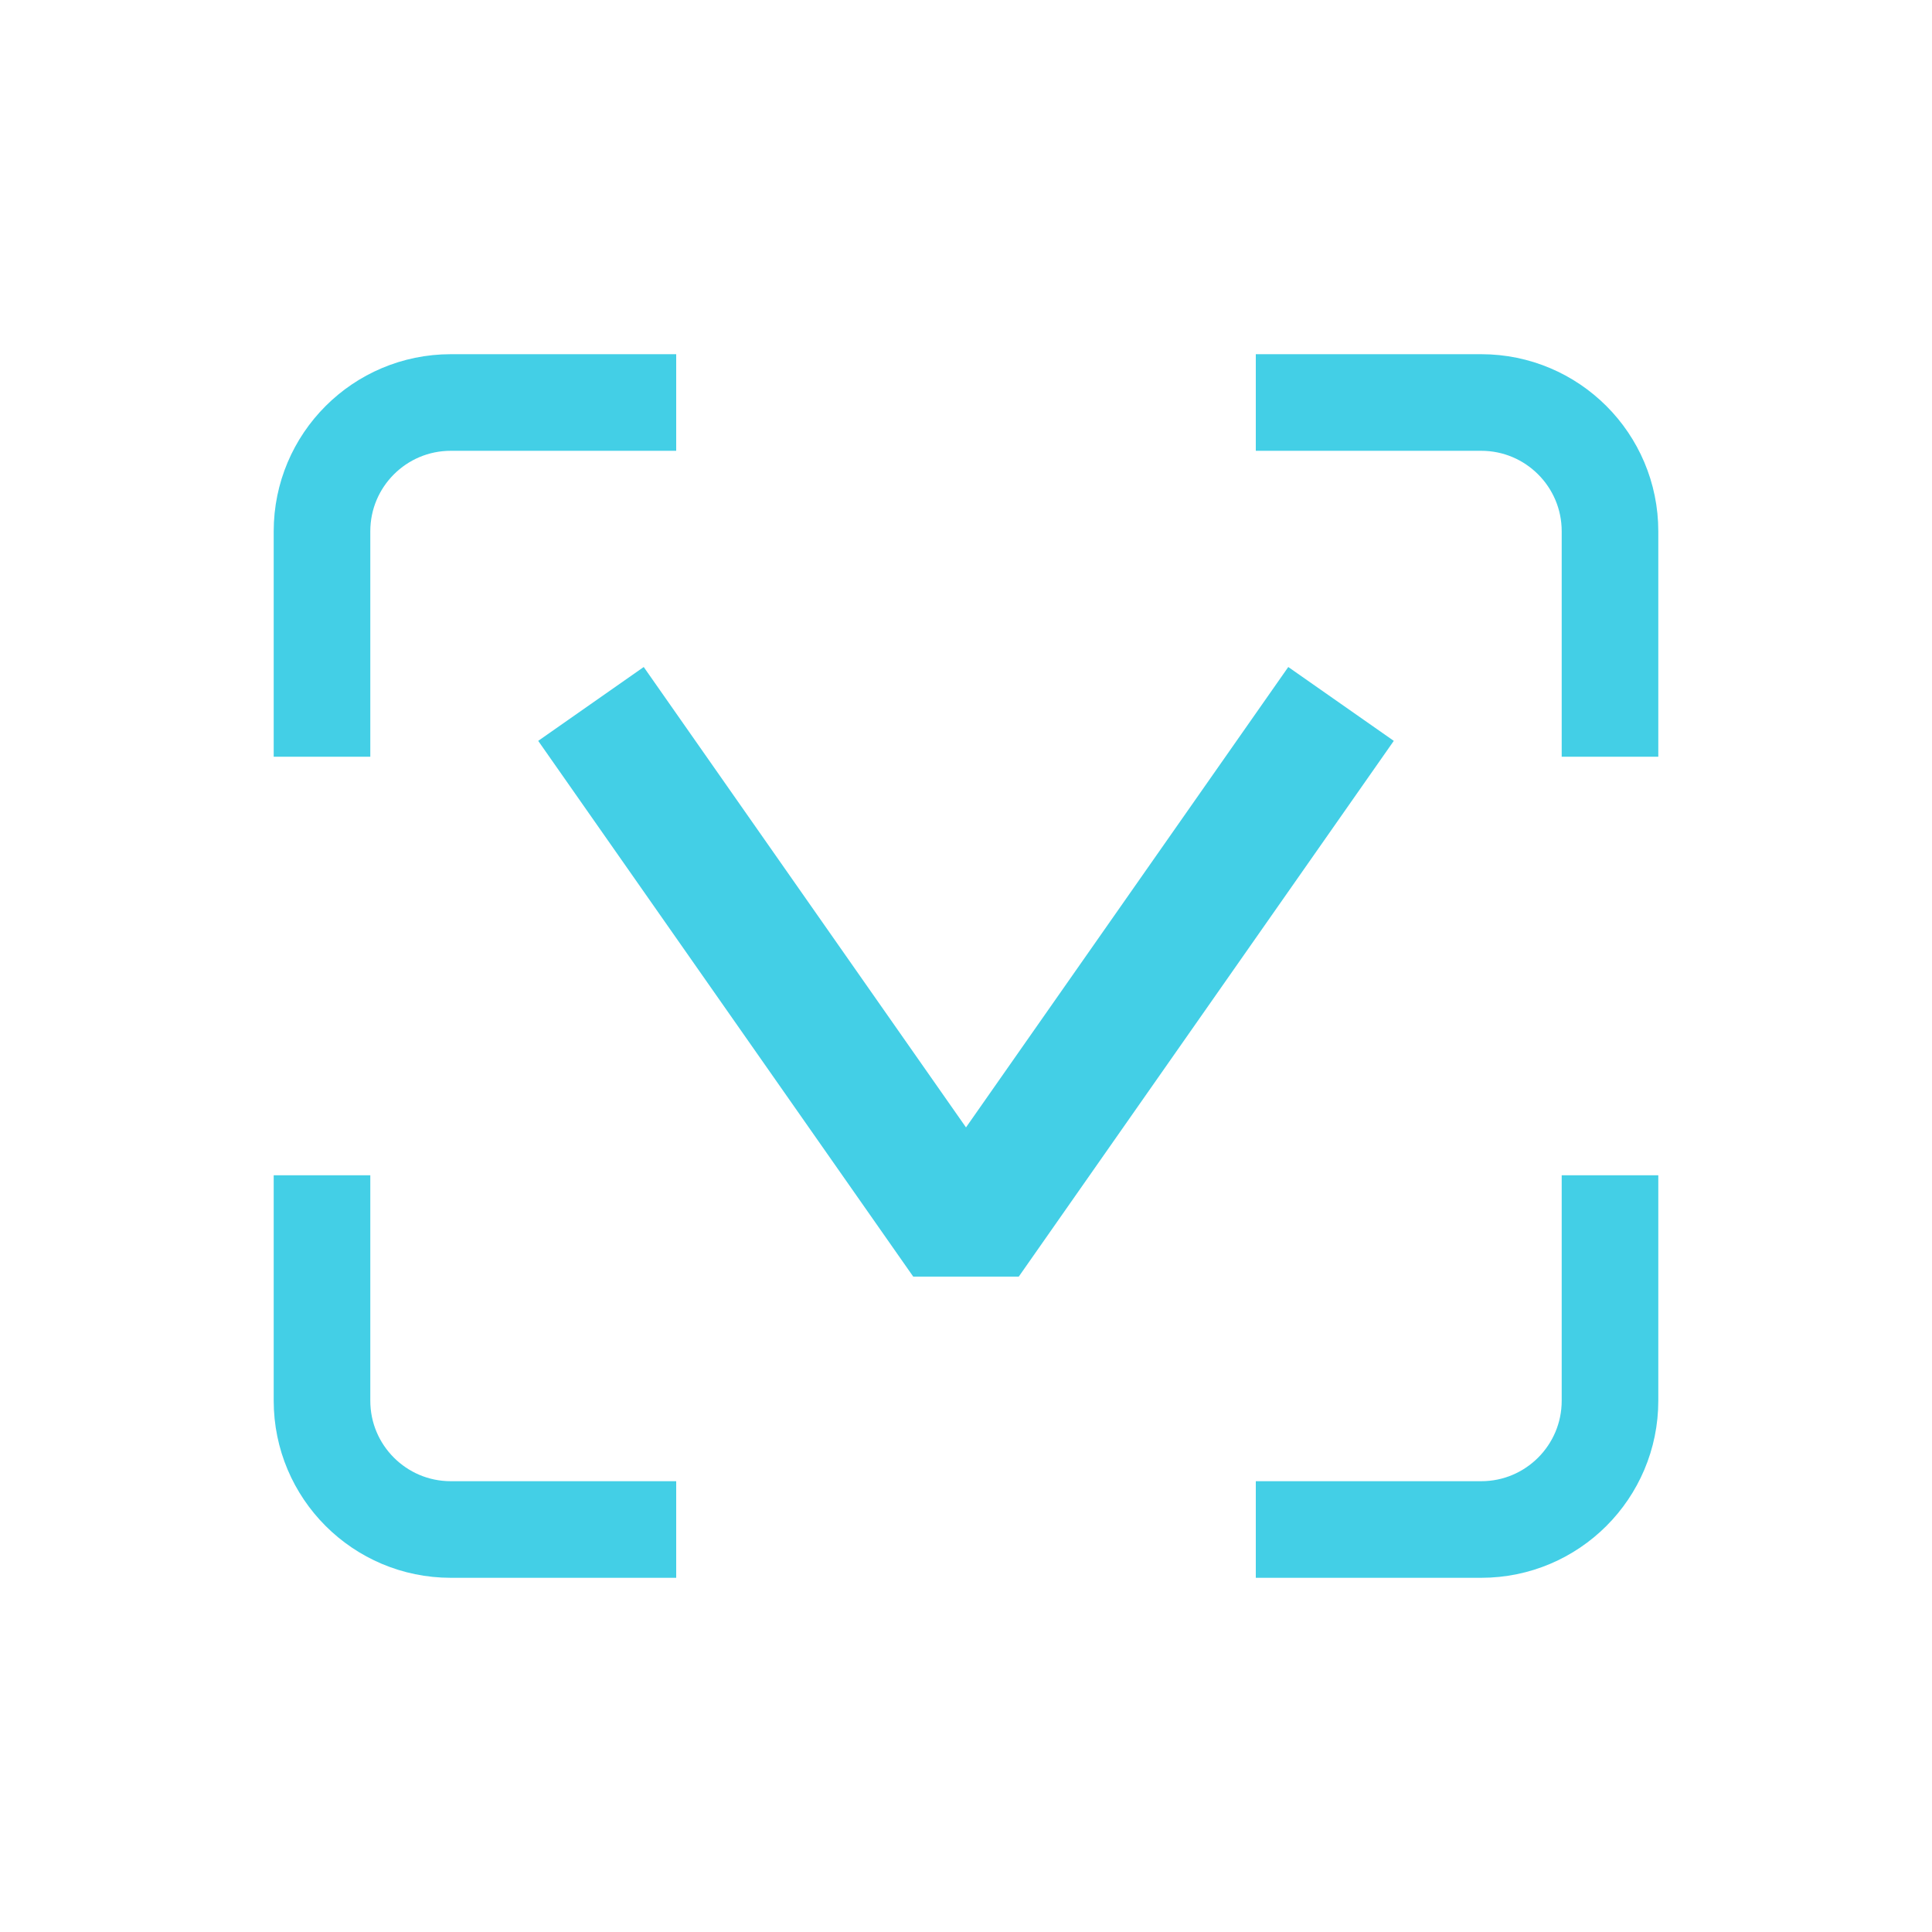
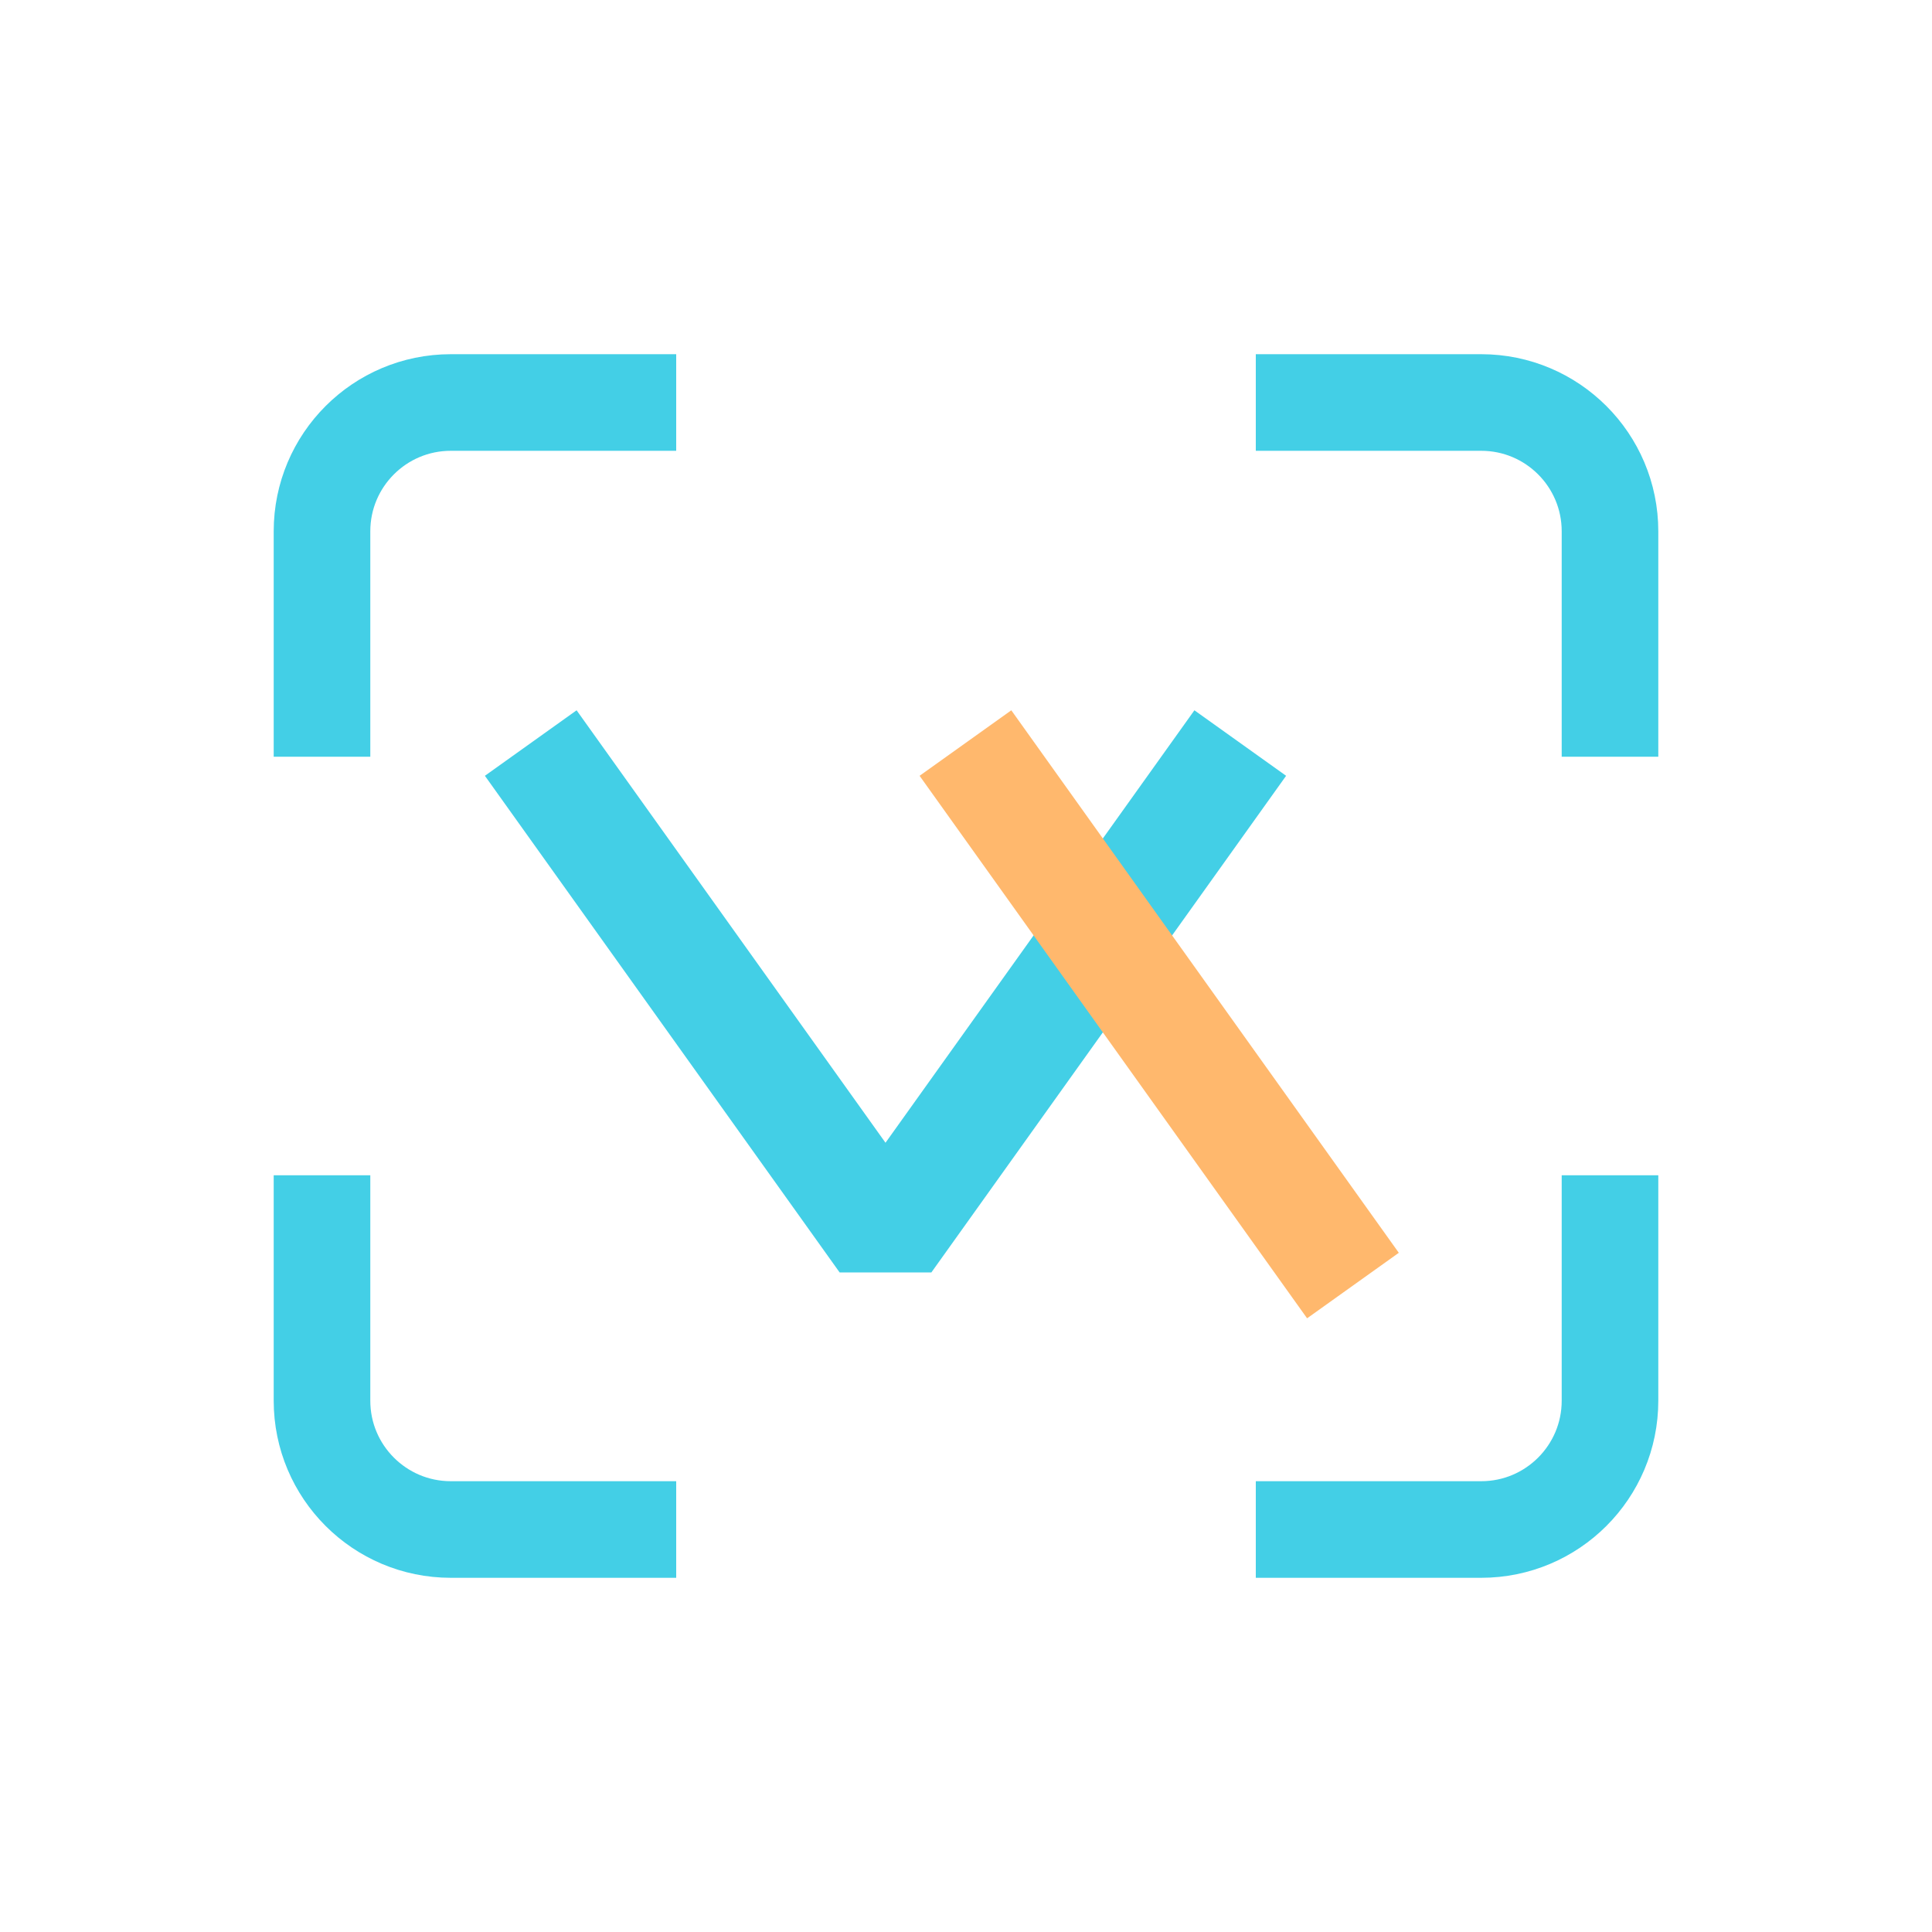
<svg xmlns="http://www.w3.org/2000/svg" viewBox="0 0 120 120" role="img" aria-labelledby="title">
  <path d="M39 25H28a8 8 0 0 0-8 8v11m61-19h11a8 8 0 0 1 8 8v11M20 76v11a8 8 0 0 0 8 8h11m61-19v11a8 8 0 0 1-8 8H81" fill="none" stroke="#43CFE6" stroke-width="6" stroke-linecap="square" />
-   <path d="M39 47l21 30 21-30" fill="none" stroke="#43CFE6" stroke-width="8" stroke-linejoin="bevel" stroke-linecap="square" />
+   <path d="M35 49l20 28 20-28" fill="none" stroke="#43CFE6" stroke-width="7" stroke-linejoin="bevel" stroke-linecap="square" />
+   <path d="M62 49l20 28" fill="none" stroke="#FFB86D" stroke-width="7" stroke-linecap="square" />
</svg>
